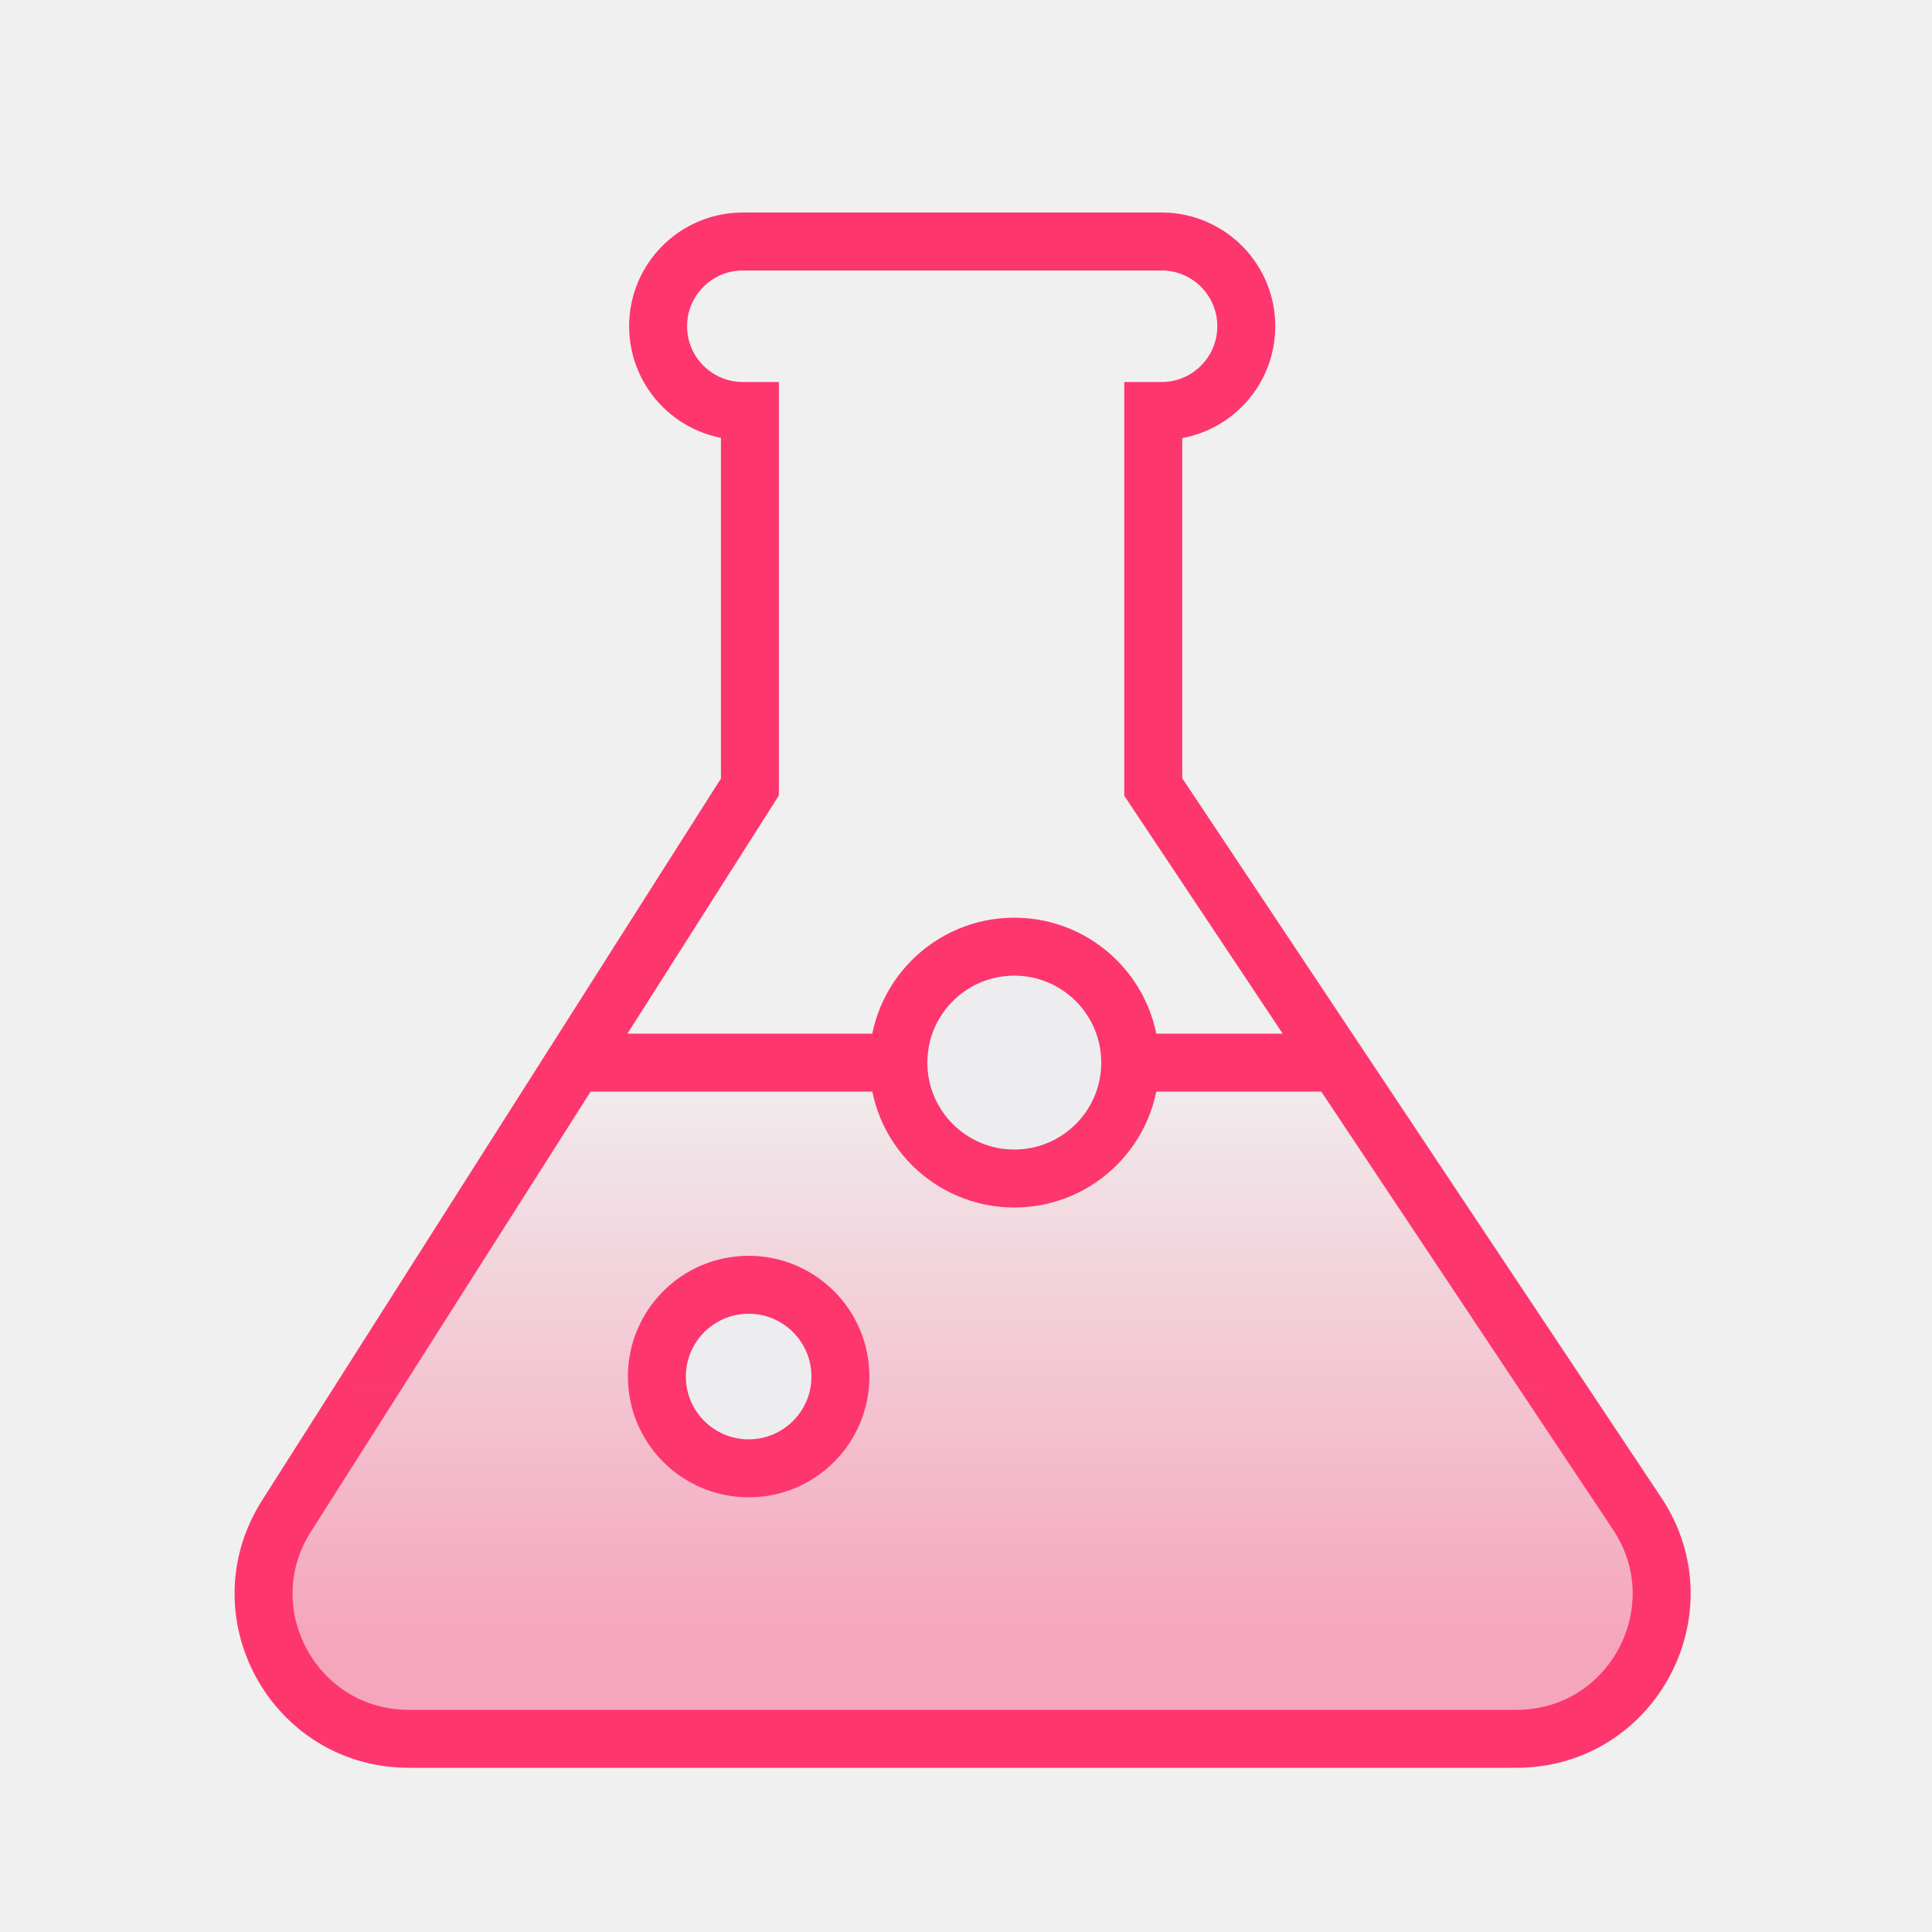
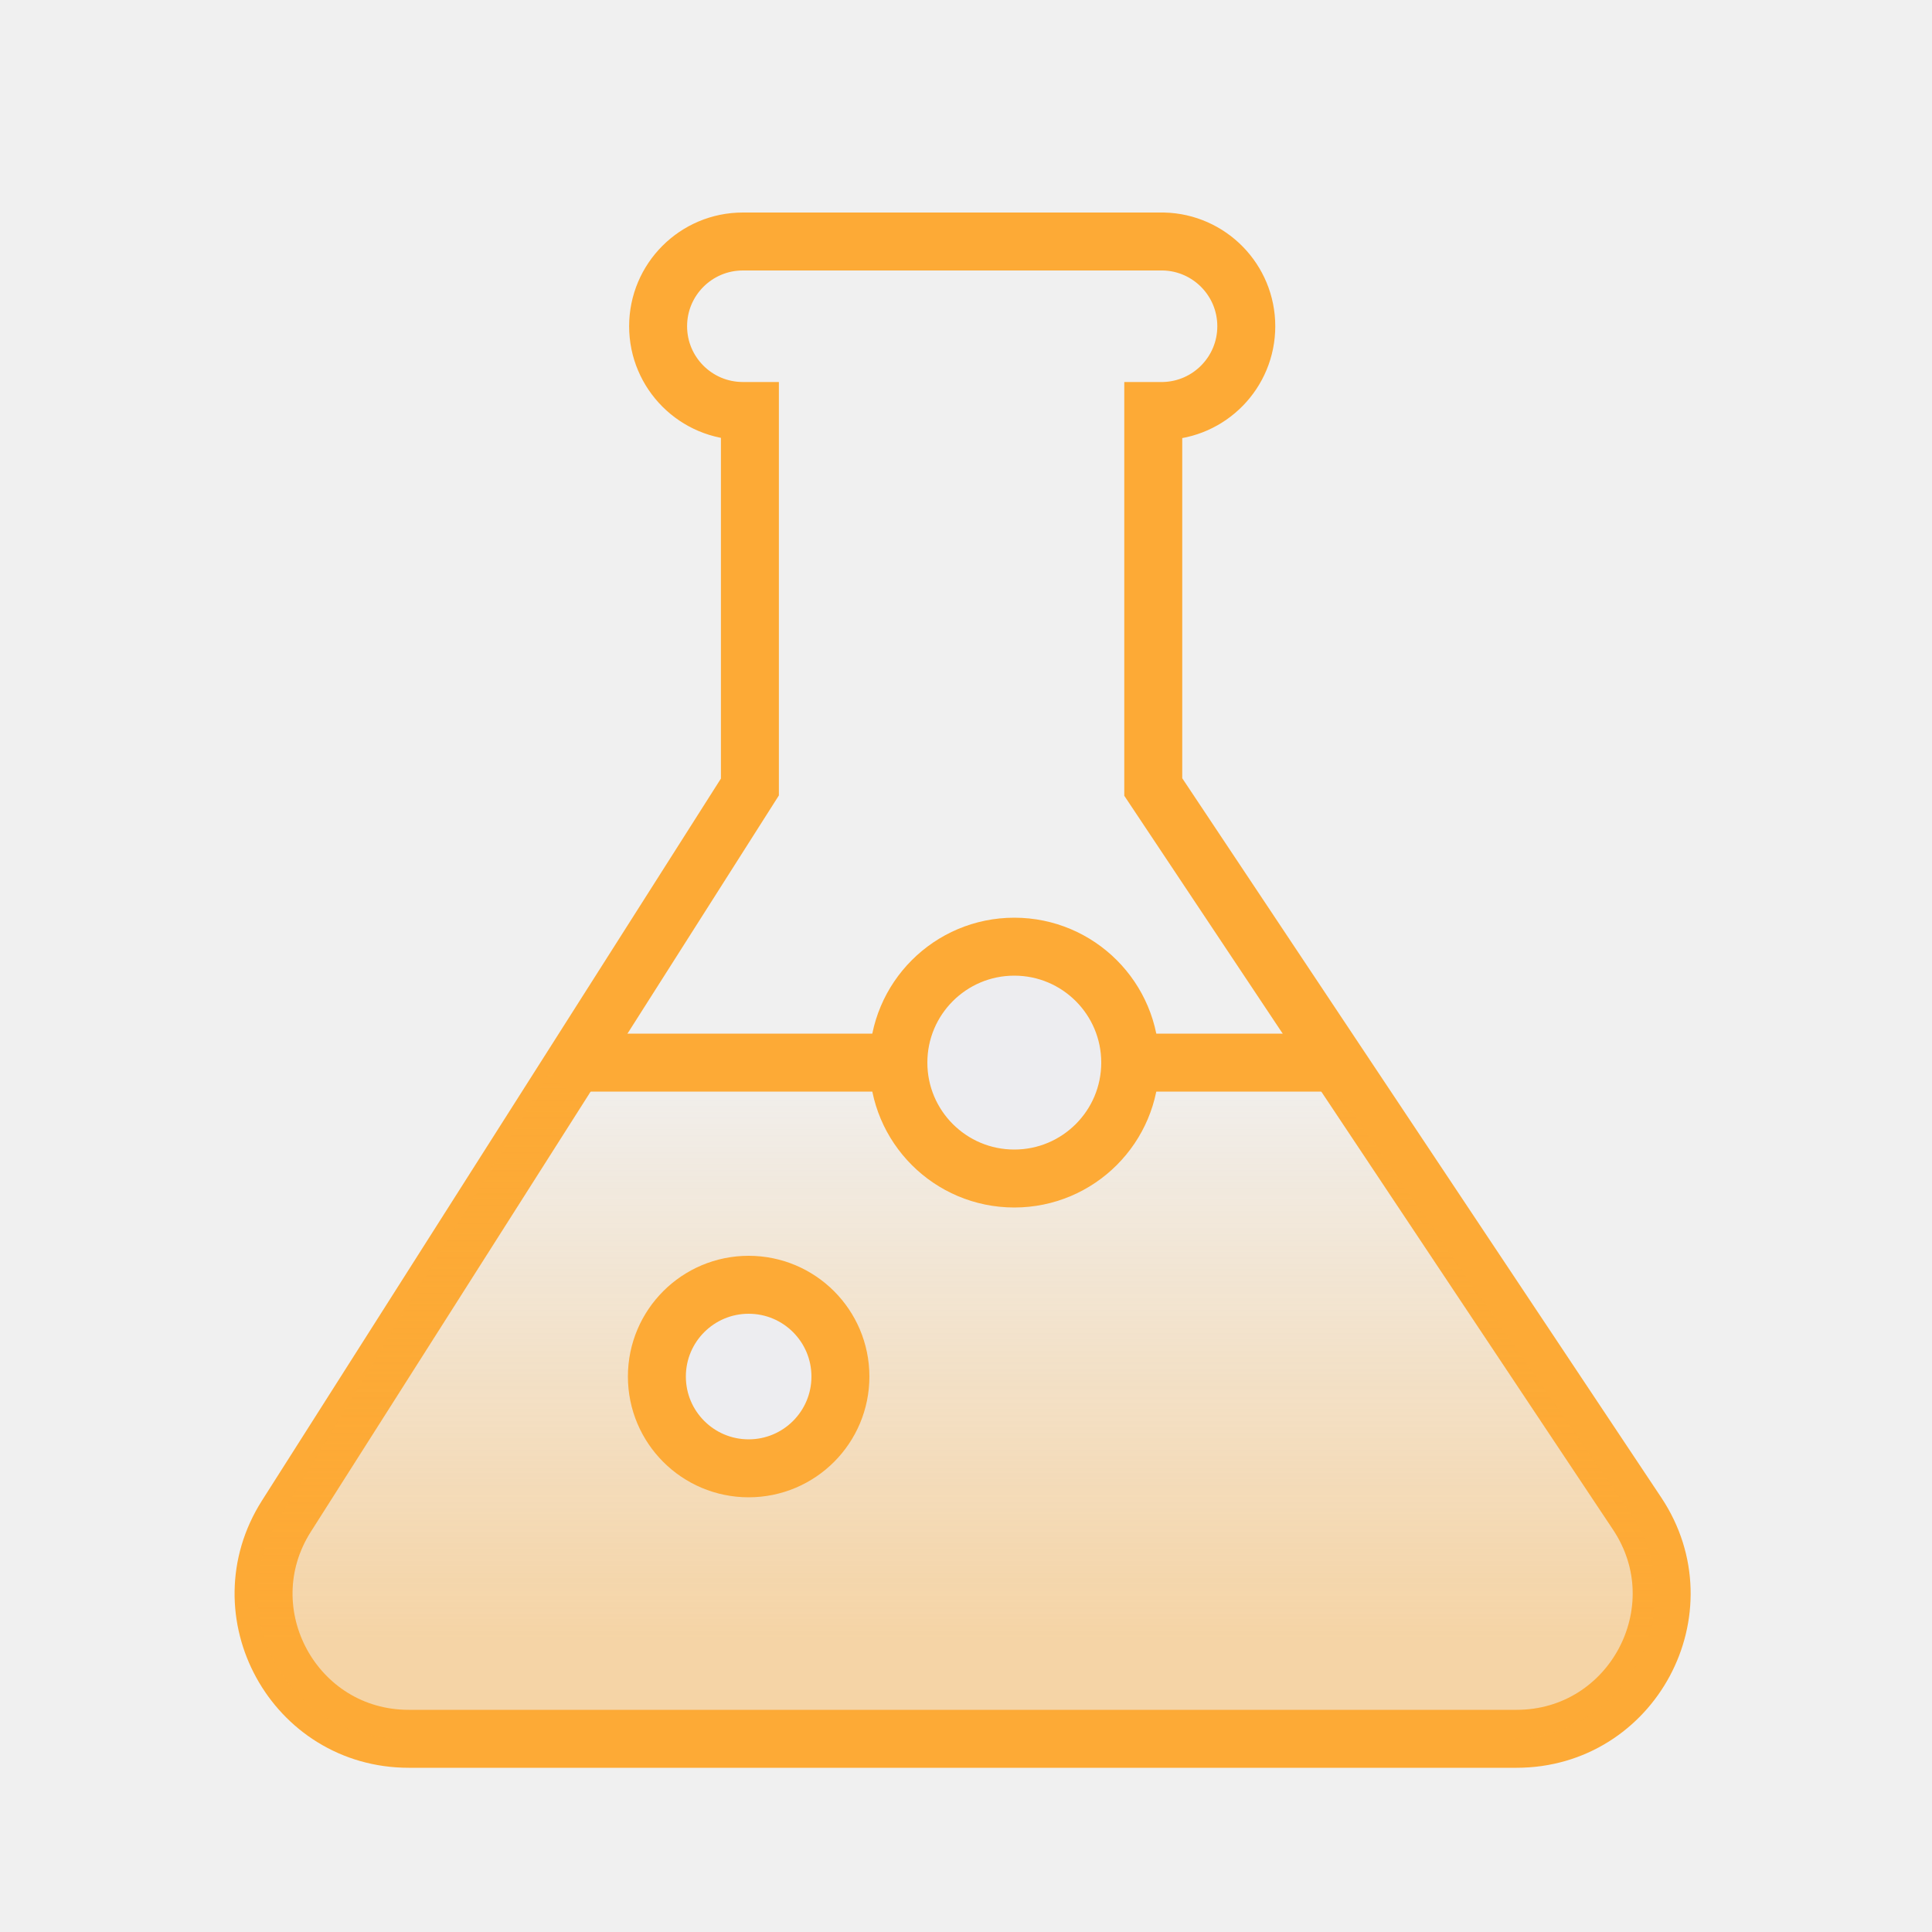
<svg xmlns="http://www.w3.org/2000/svg" width="40" height="40" fill="none">
  <g clip-path="url(#a)">
-     <path stroke="#FD366E" stroke-linecap="round" stroke-width="1.2" d="M31.398 36H8.462c-2.367 0-3.802-2.612-2.532-4.61l9.596-15.096V8.509h-.146a1.754 1.754 0 1 1 0-3.509h8.71a1.755 1.755 0 0 1 0 3.509h-.213v7.785l10.018 15.043C35.223 33.331 33.793 36 31.398 36Z" />
+     <path stroke="#fdaa36" stroke-linecap="round" stroke-width="1.2" d="M31.398 36H8.462c-2.367 0-3.802-2.612-2.532-4.61l9.596-15.096V8.509h-.146a1.754 1.754 0 1 1 0-3.509h8.71a1.755 1.755 0 0 1 0 3.509h-.213v7.785l10.018 15.043C35.223 33.331 33.793 36 31.398 36Z" />
    <path fill="url(#b)" d="M33.732 31.29 27.286 22H11.5l-5.733 9.443C4.553 33.443 5.992 36 8.33 36h22.936c2.421 0 3.845-2.72 2.465-4.71Z" />
-     <path stroke="#FD366E" stroke-linecap="round" stroke-width="1.2" d="M12 22h6.5m9 0h-3.875" />
-     <circle cx="15.5" cy="28.5" r="1.9" fill="#EDEDF0" stroke="#FD366E" stroke-width="1.2" />
-     <circle cx="21" cy="22" r="2.4" fill="#EDEDF0" stroke="#FD366E" stroke-width="1.2" />
+     <path stroke="#fdaa36" stroke-linecap="round" stroke-width="1.2" d="M12 22h6.5m9 0h-3.875" />
+     <circle cx="15.5" cy="28.5" r="1.9" fill="#ededf0" stroke="#fdaa36" stroke-width="1.2" />
+     <circle cx="21" cy="22" r="2.4" fill="#ededf0" stroke="#fdaa36" stroke-width="1.2" />
  </g>
  <defs>
    <linearGradient id="b" x1="20" x2="20" y1="21.625" y2="33.947" gradientUnits="userSpaceOnUse">
-       <stop stop-color="#FD366E" stop-opacity="0" />
-       <stop offset="1" stop-color="#FD366E" stop-opacity=".4" />
+       <stop stop-color="#fdaa36" stop-opacity="0" />
+       <stop offset="1" stop-color="#fdaa36" stop-opacity=".4" />
    </linearGradient>
    <clipPath id="a">
      <path fill="#fff" d="M0 0h40v40H0z" />
    </clipPath>
  </defs>
</svg>
